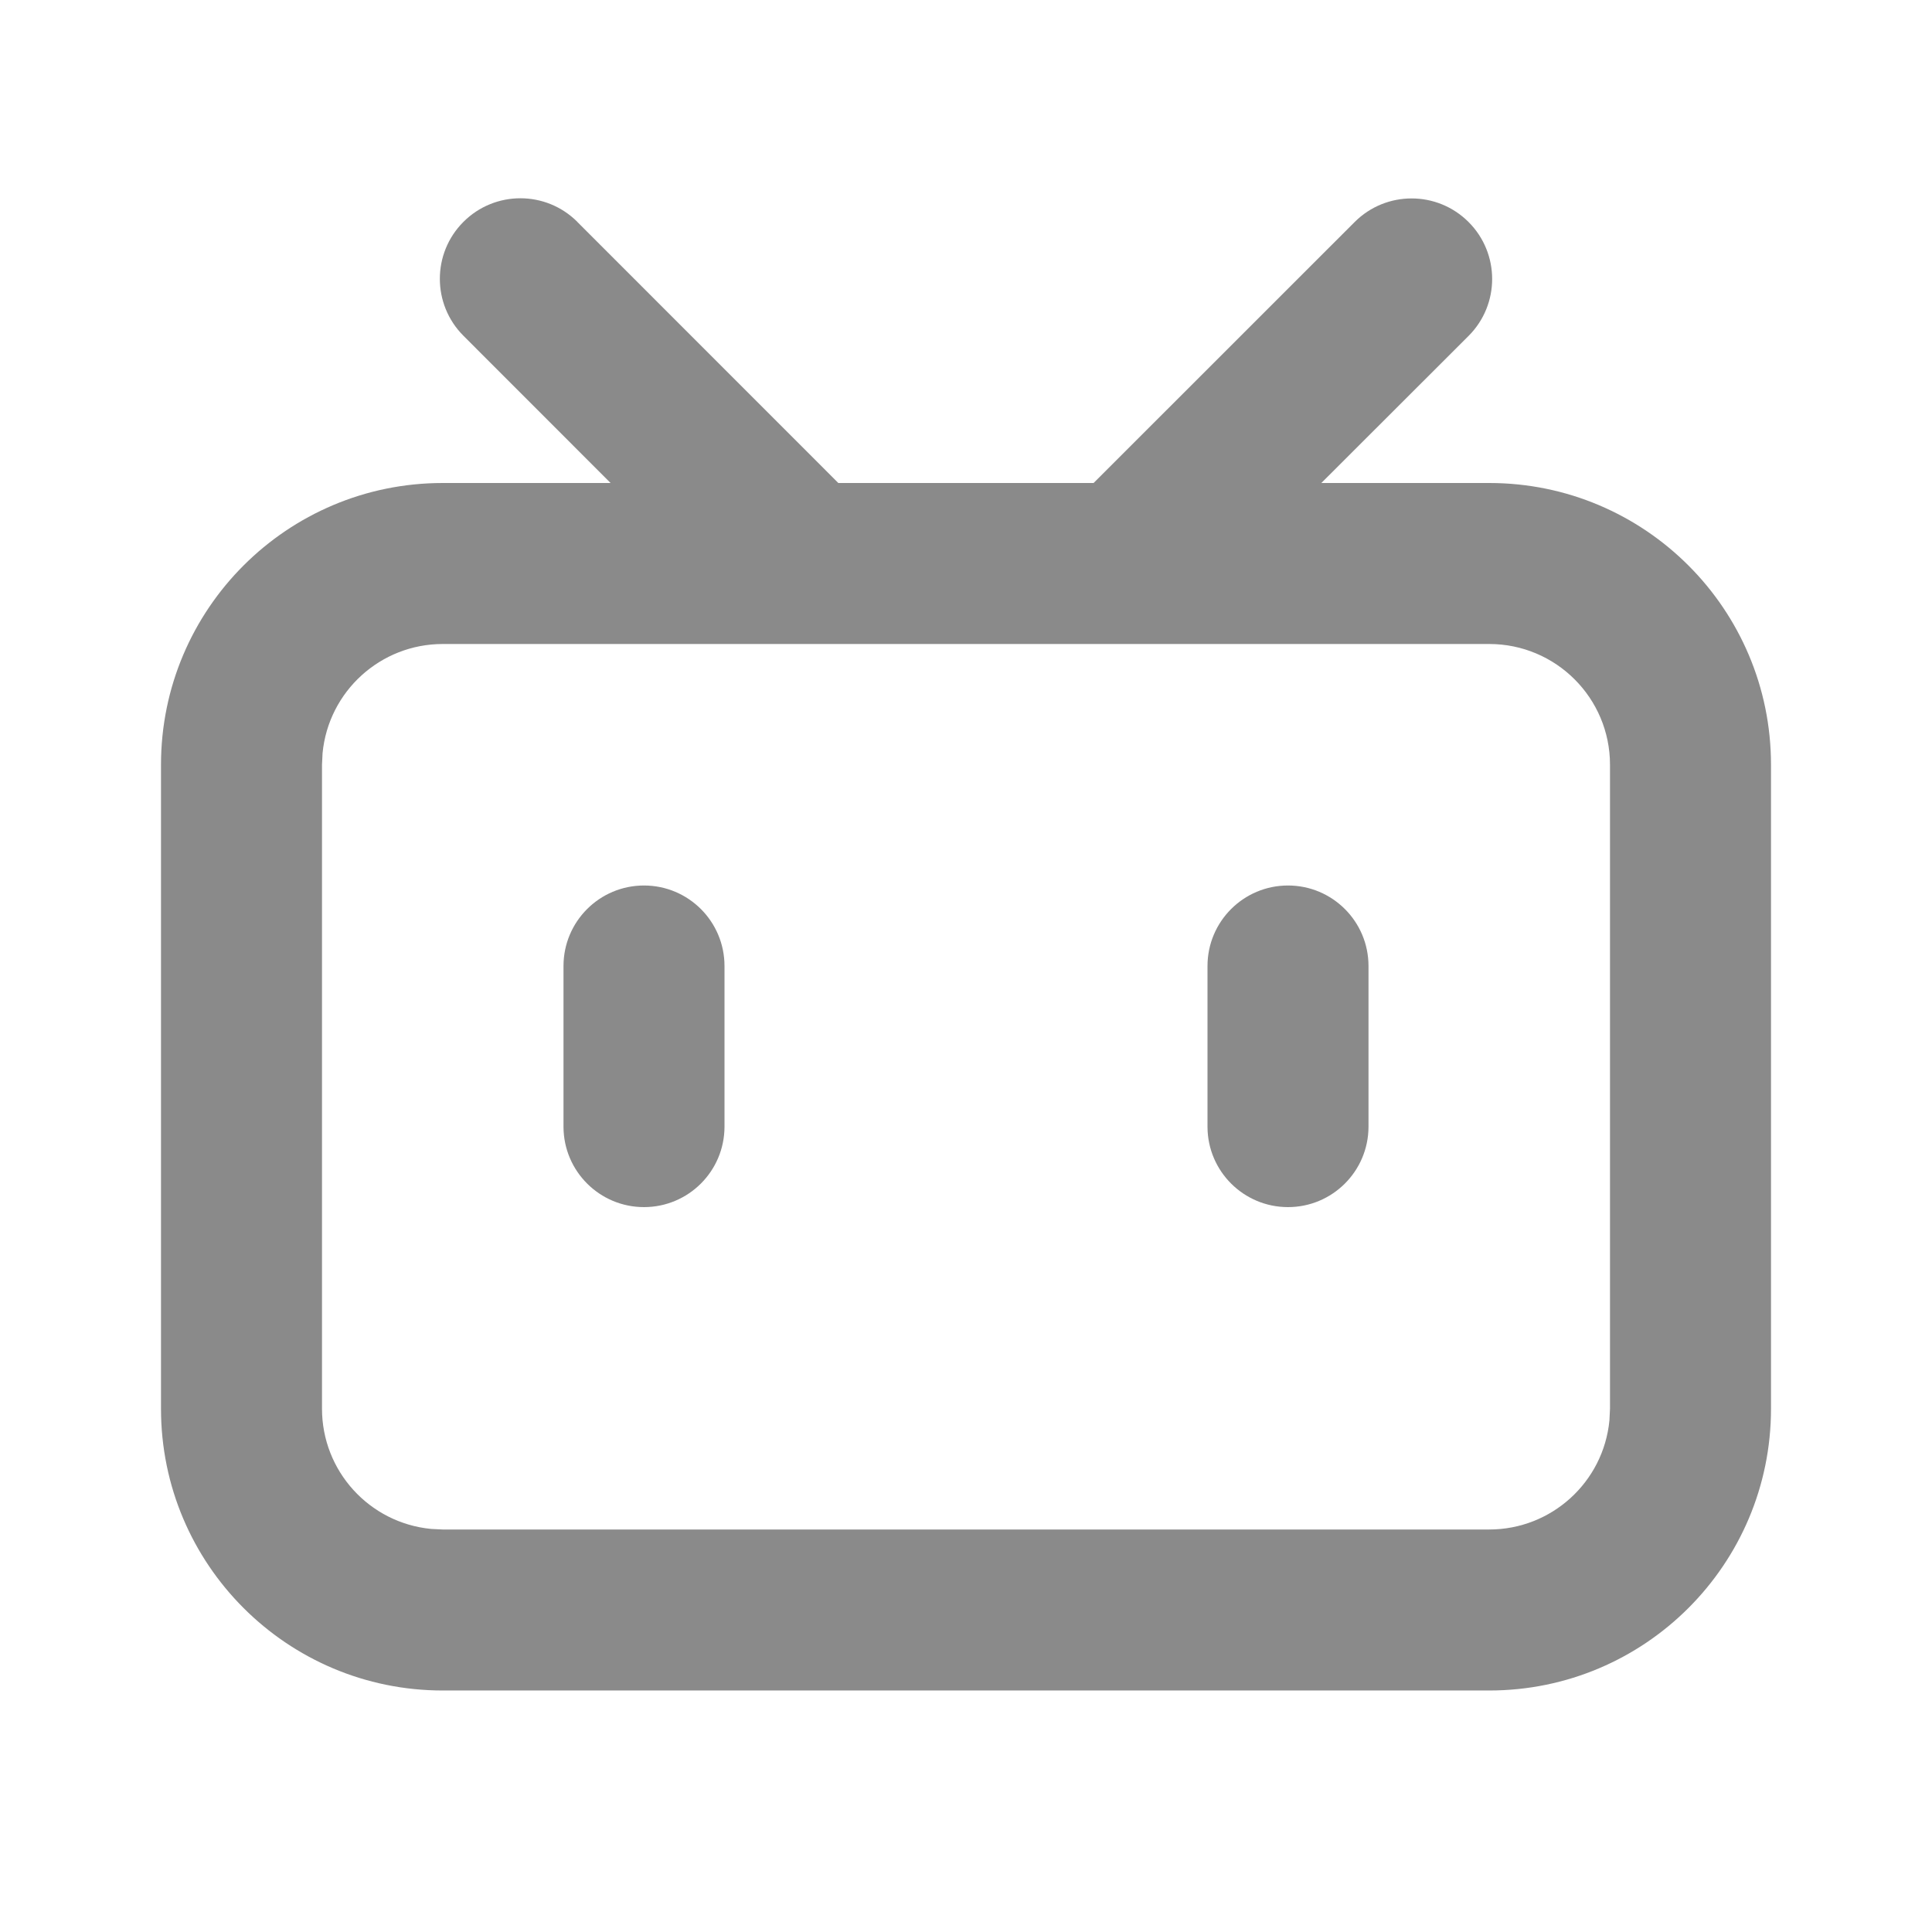
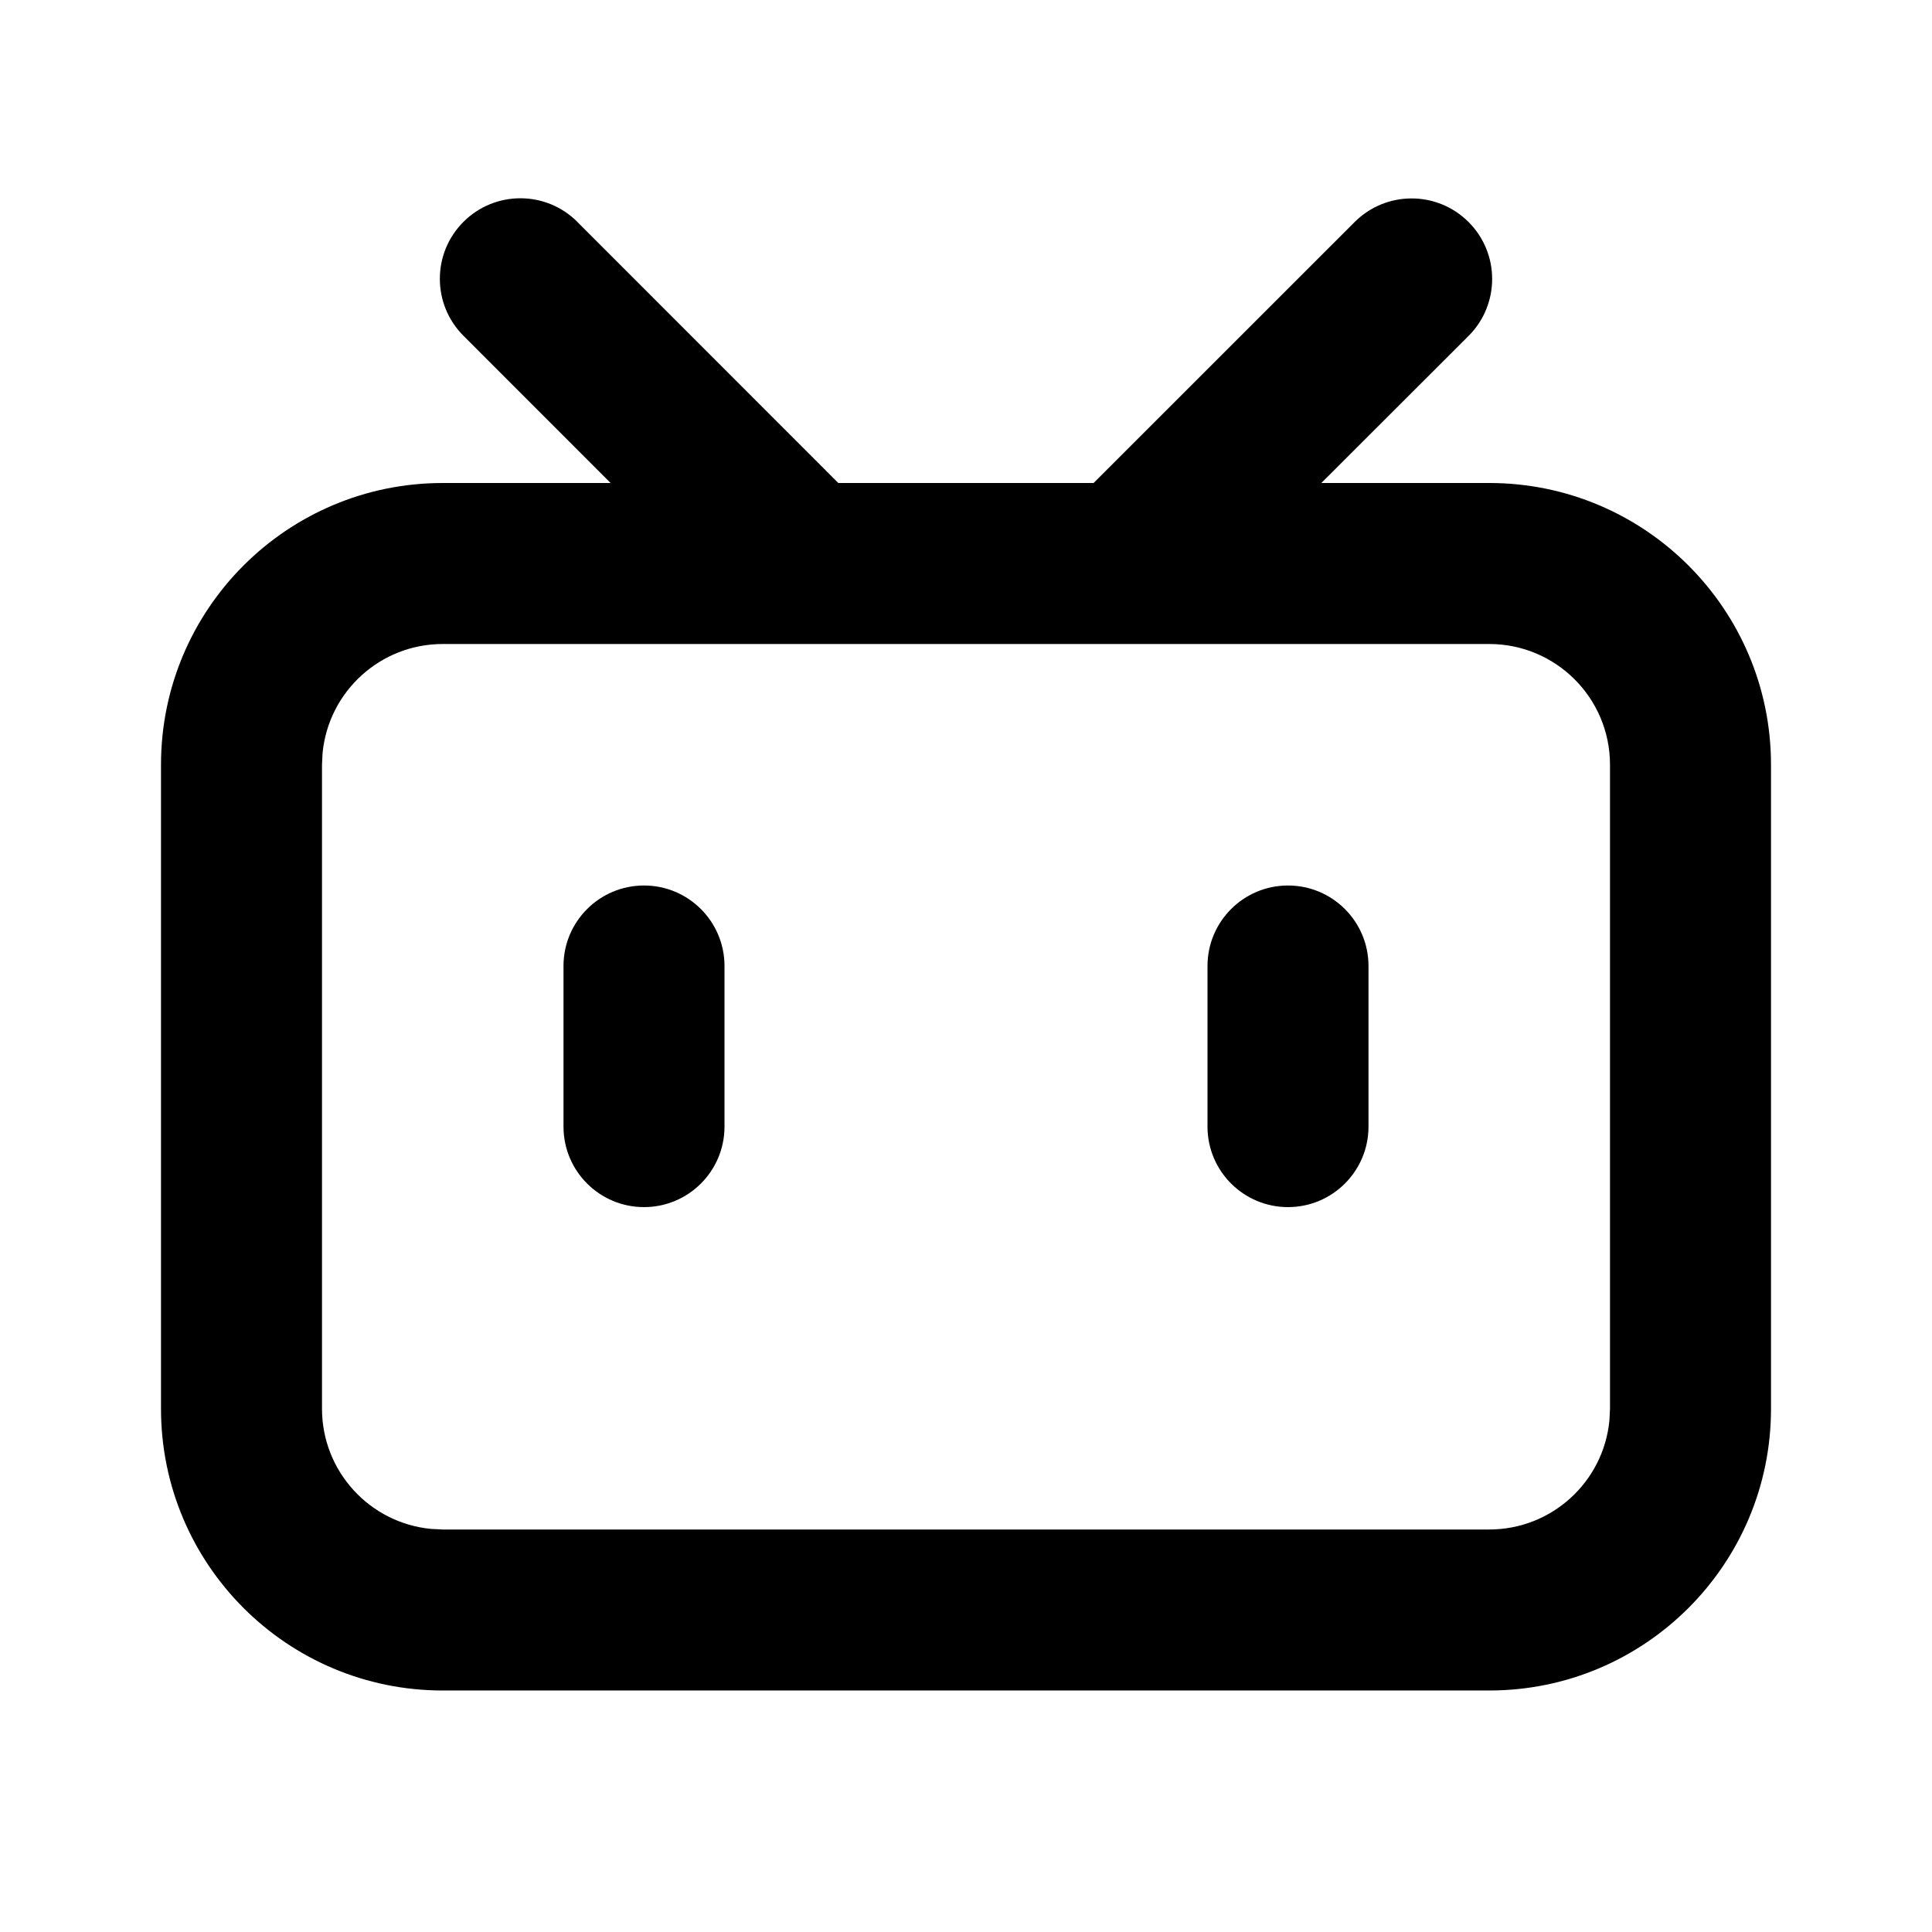
- <svg xmlns="http://www.w3.org/2000/svg" t="1717142244326" class="icon" viewBox="0 0 1024 1024" version="1.1" p-id="2295" width="256" height="256">
-   <path d="M306.005 117.632L444.331 256h135.296l138.368-138.325a42.667 42.667 0 0 1 60.373 60.373L700.331 256H789.333A149.333 149.333 0 0 1 938.667 405.333v341.333a149.333 149.333 0 0 1-149.333 149.333h-554.667A149.333 149.333 0 0 1 85.333 746.667v-341.333A149.333 149.333 0 0 1 234.667 256h88.96L245.632 177.963a42.667 42.667 0 0 1 60.373-60.373zM789.333 341.333h-554.667a64 64 0 0 0-63.701 57.856L170.667 405.333v341.333a64 64 0 0 0 57.856 63.701L234.667 810.667h554.667a64 64 0 0 0 63.701-57.856L853.333 746.667v-341.333A64 64 0 0 0 789.333 341.333zM341.333 469.333a42.667 42.667 0 0 1 42.667 42.667v85.333a42.667 42.667 0 0 1-85.333 0v-85.333a42.667 42.667 0 0 1 42.667-42.667z m341.333 0a42.667 42.667 0 0 1 42.667 42.667v85.333a42.667 42.667 0 0 1-85.333 0v-85.333a42.667 42.667 0 0 1 42.667-42.667z" p-id="2296" fill="#8a8a8a" />
+ <svg xmlns="http://www.w3.org/2000/svg" t="1719381779479" class="icon" viewBox="0 0 1024 1024" version="1.1" p-id="9290" width="200" height="200">
+   <path d="M306.005 117.632L444.331 256h135.296l138.368-138.325a42.667 42.667 0 0 1 60.373 60.373L700.331 256H789.333A149.333 149.333 0 0 1 938.667 405.333v341.333a149.333 149.333 0 0 1-149.333 149.333h-554.667A149.333 149.333 0 0 1 85.333 746.667v-341.333A149.333 149.333 0 0 1 234.667 256h88.96L245.632 177.963a42.667 42.667 0 0 1 60.373-60.373zM789.333 341.333h-554.667a64 64 0 0 0-63.701 57.856L170.667 405.333v341.333a64 64 0 0 0 57.856 63.701L234.667 810.667h554.667a64 64 0 0 0 63.701-57.856L853.333 746.667v-341.333A64 64 0 0 0 789.333 341.333zM341.333 469.333a42.667 42.667 0 0 1 42.667 42.667v85.333a42.667 42.667 0 0 1-85.333 0v-85.333a42.667 42.667 0 0 1 42.667-42.667z m341.333 0a42.667 42.667 0 0 1 42.667 42.667v85.333a42.667 42.667 0 0 1-85.333 0v-85.333a42.667 42.667 0 0 1 42.667-42.667z" fill="currentColor" p-id="9291" />
</svg>
